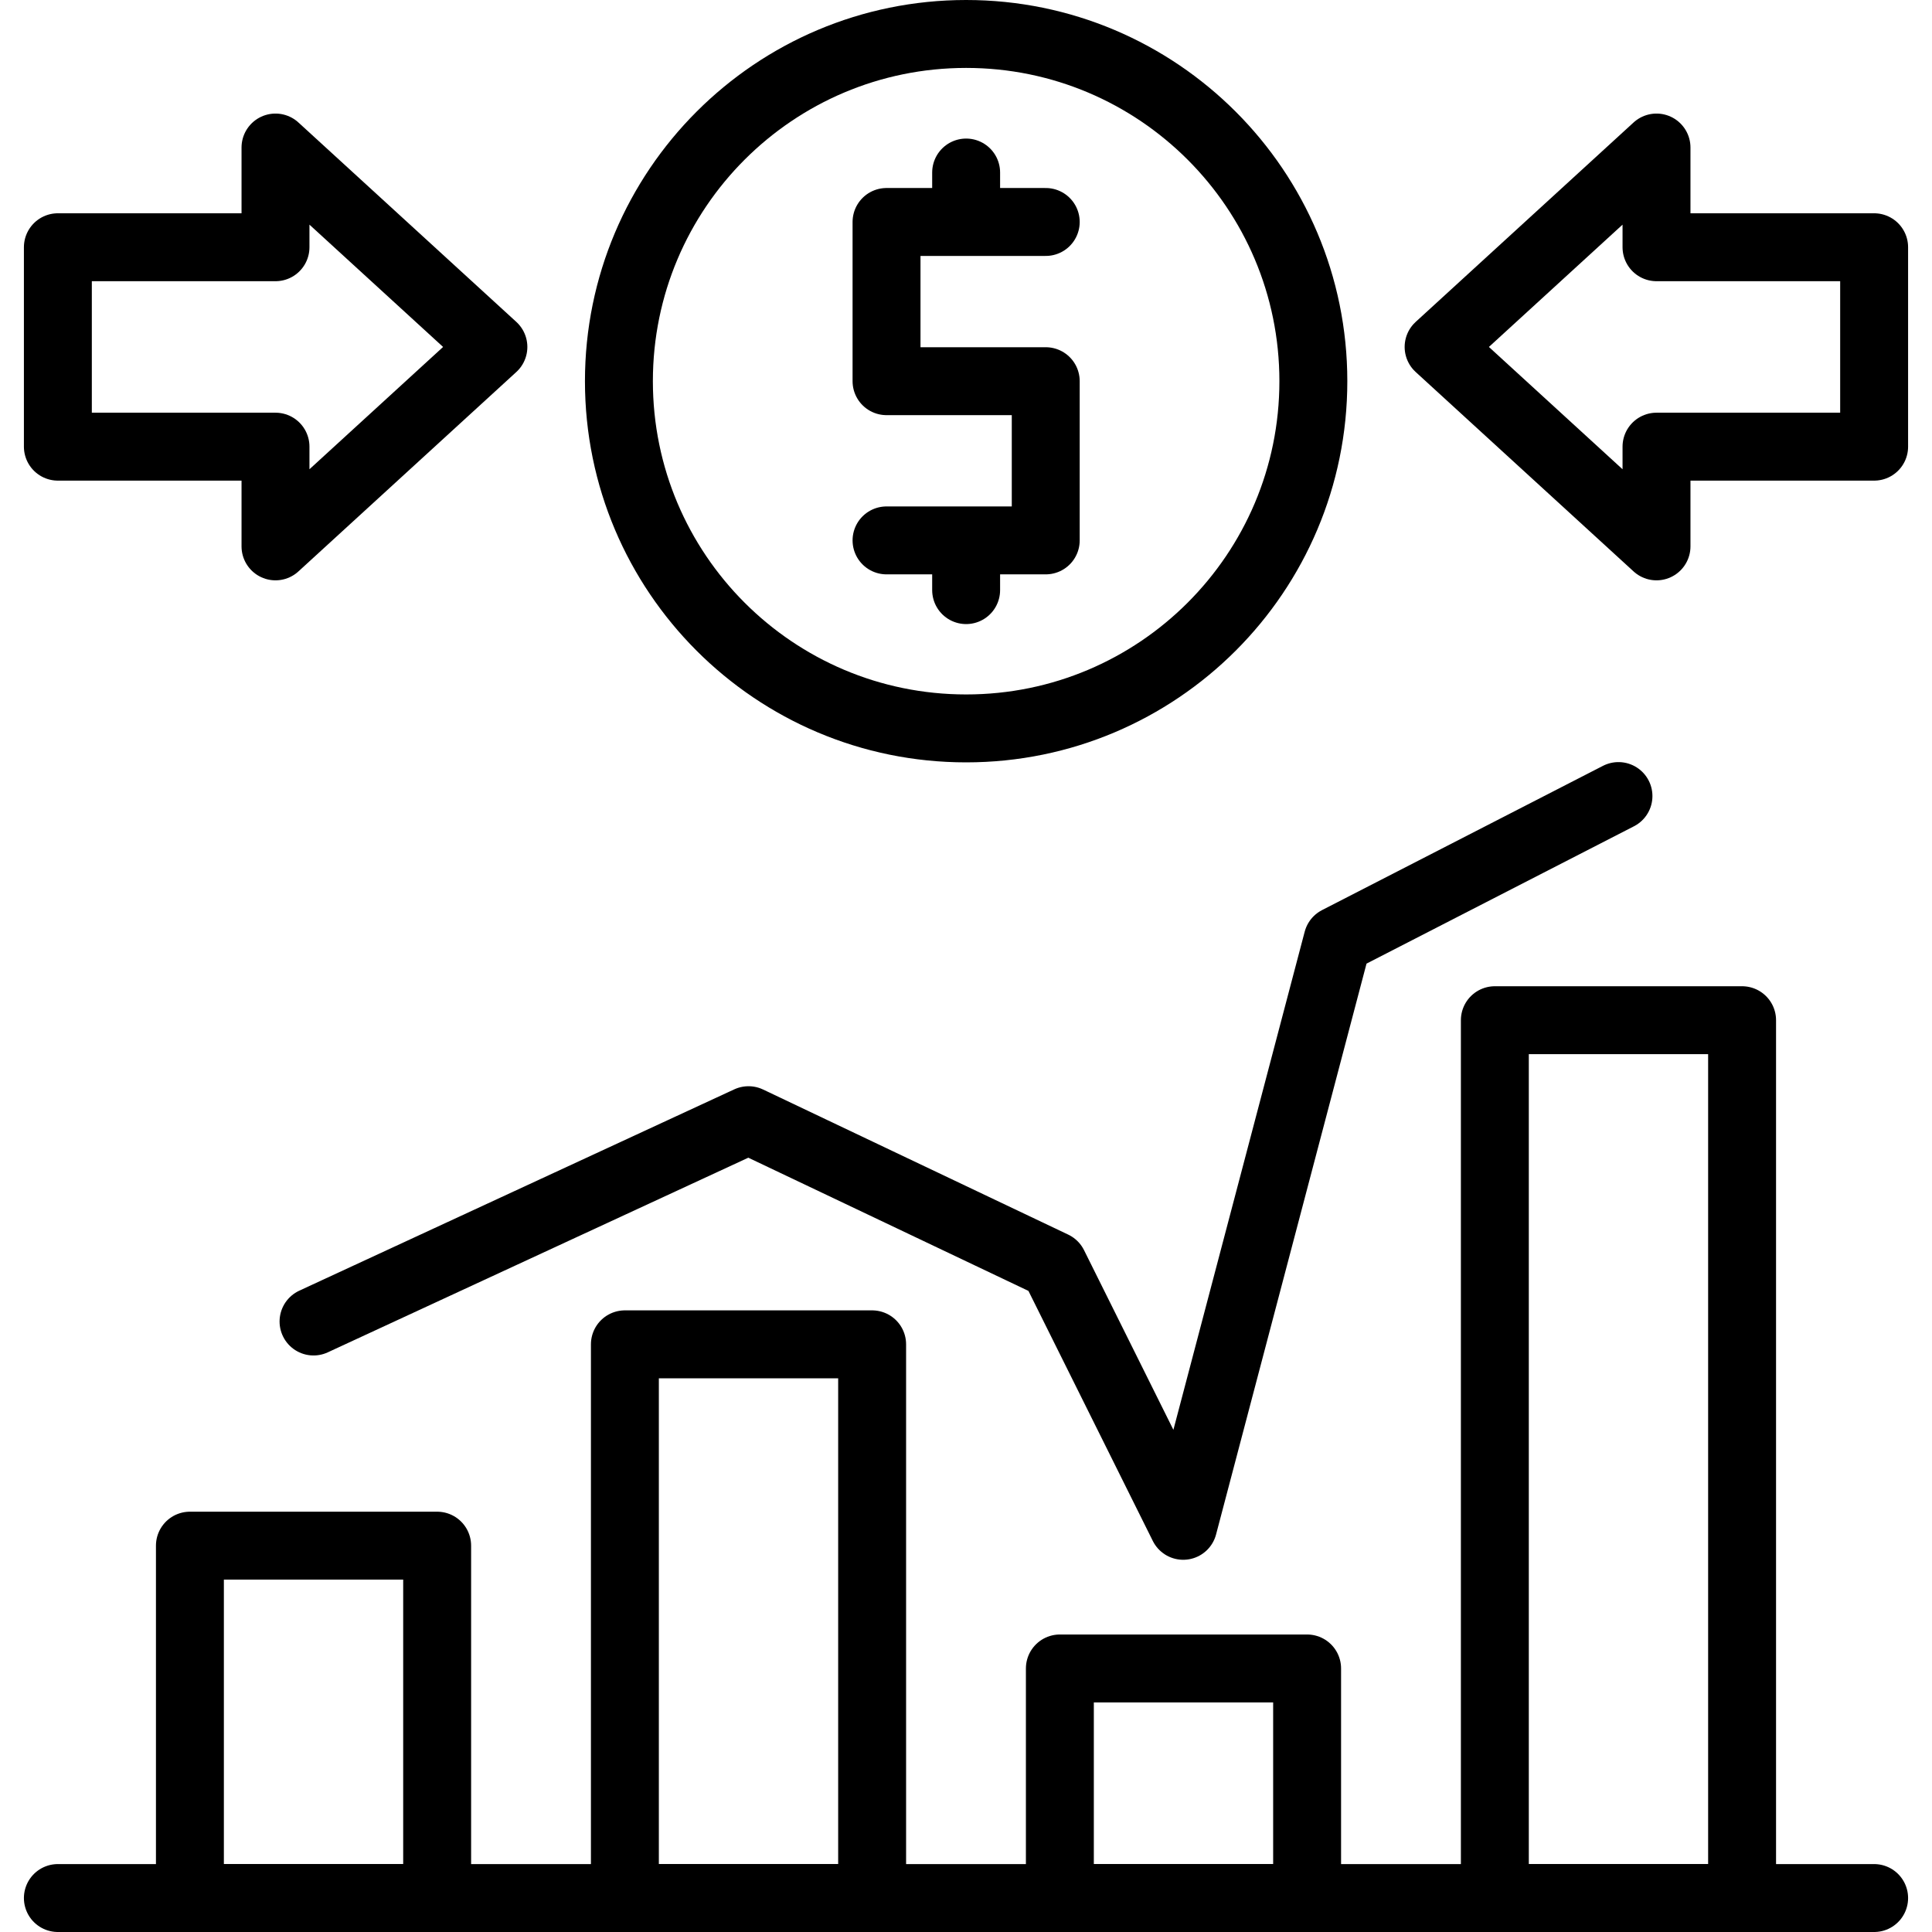
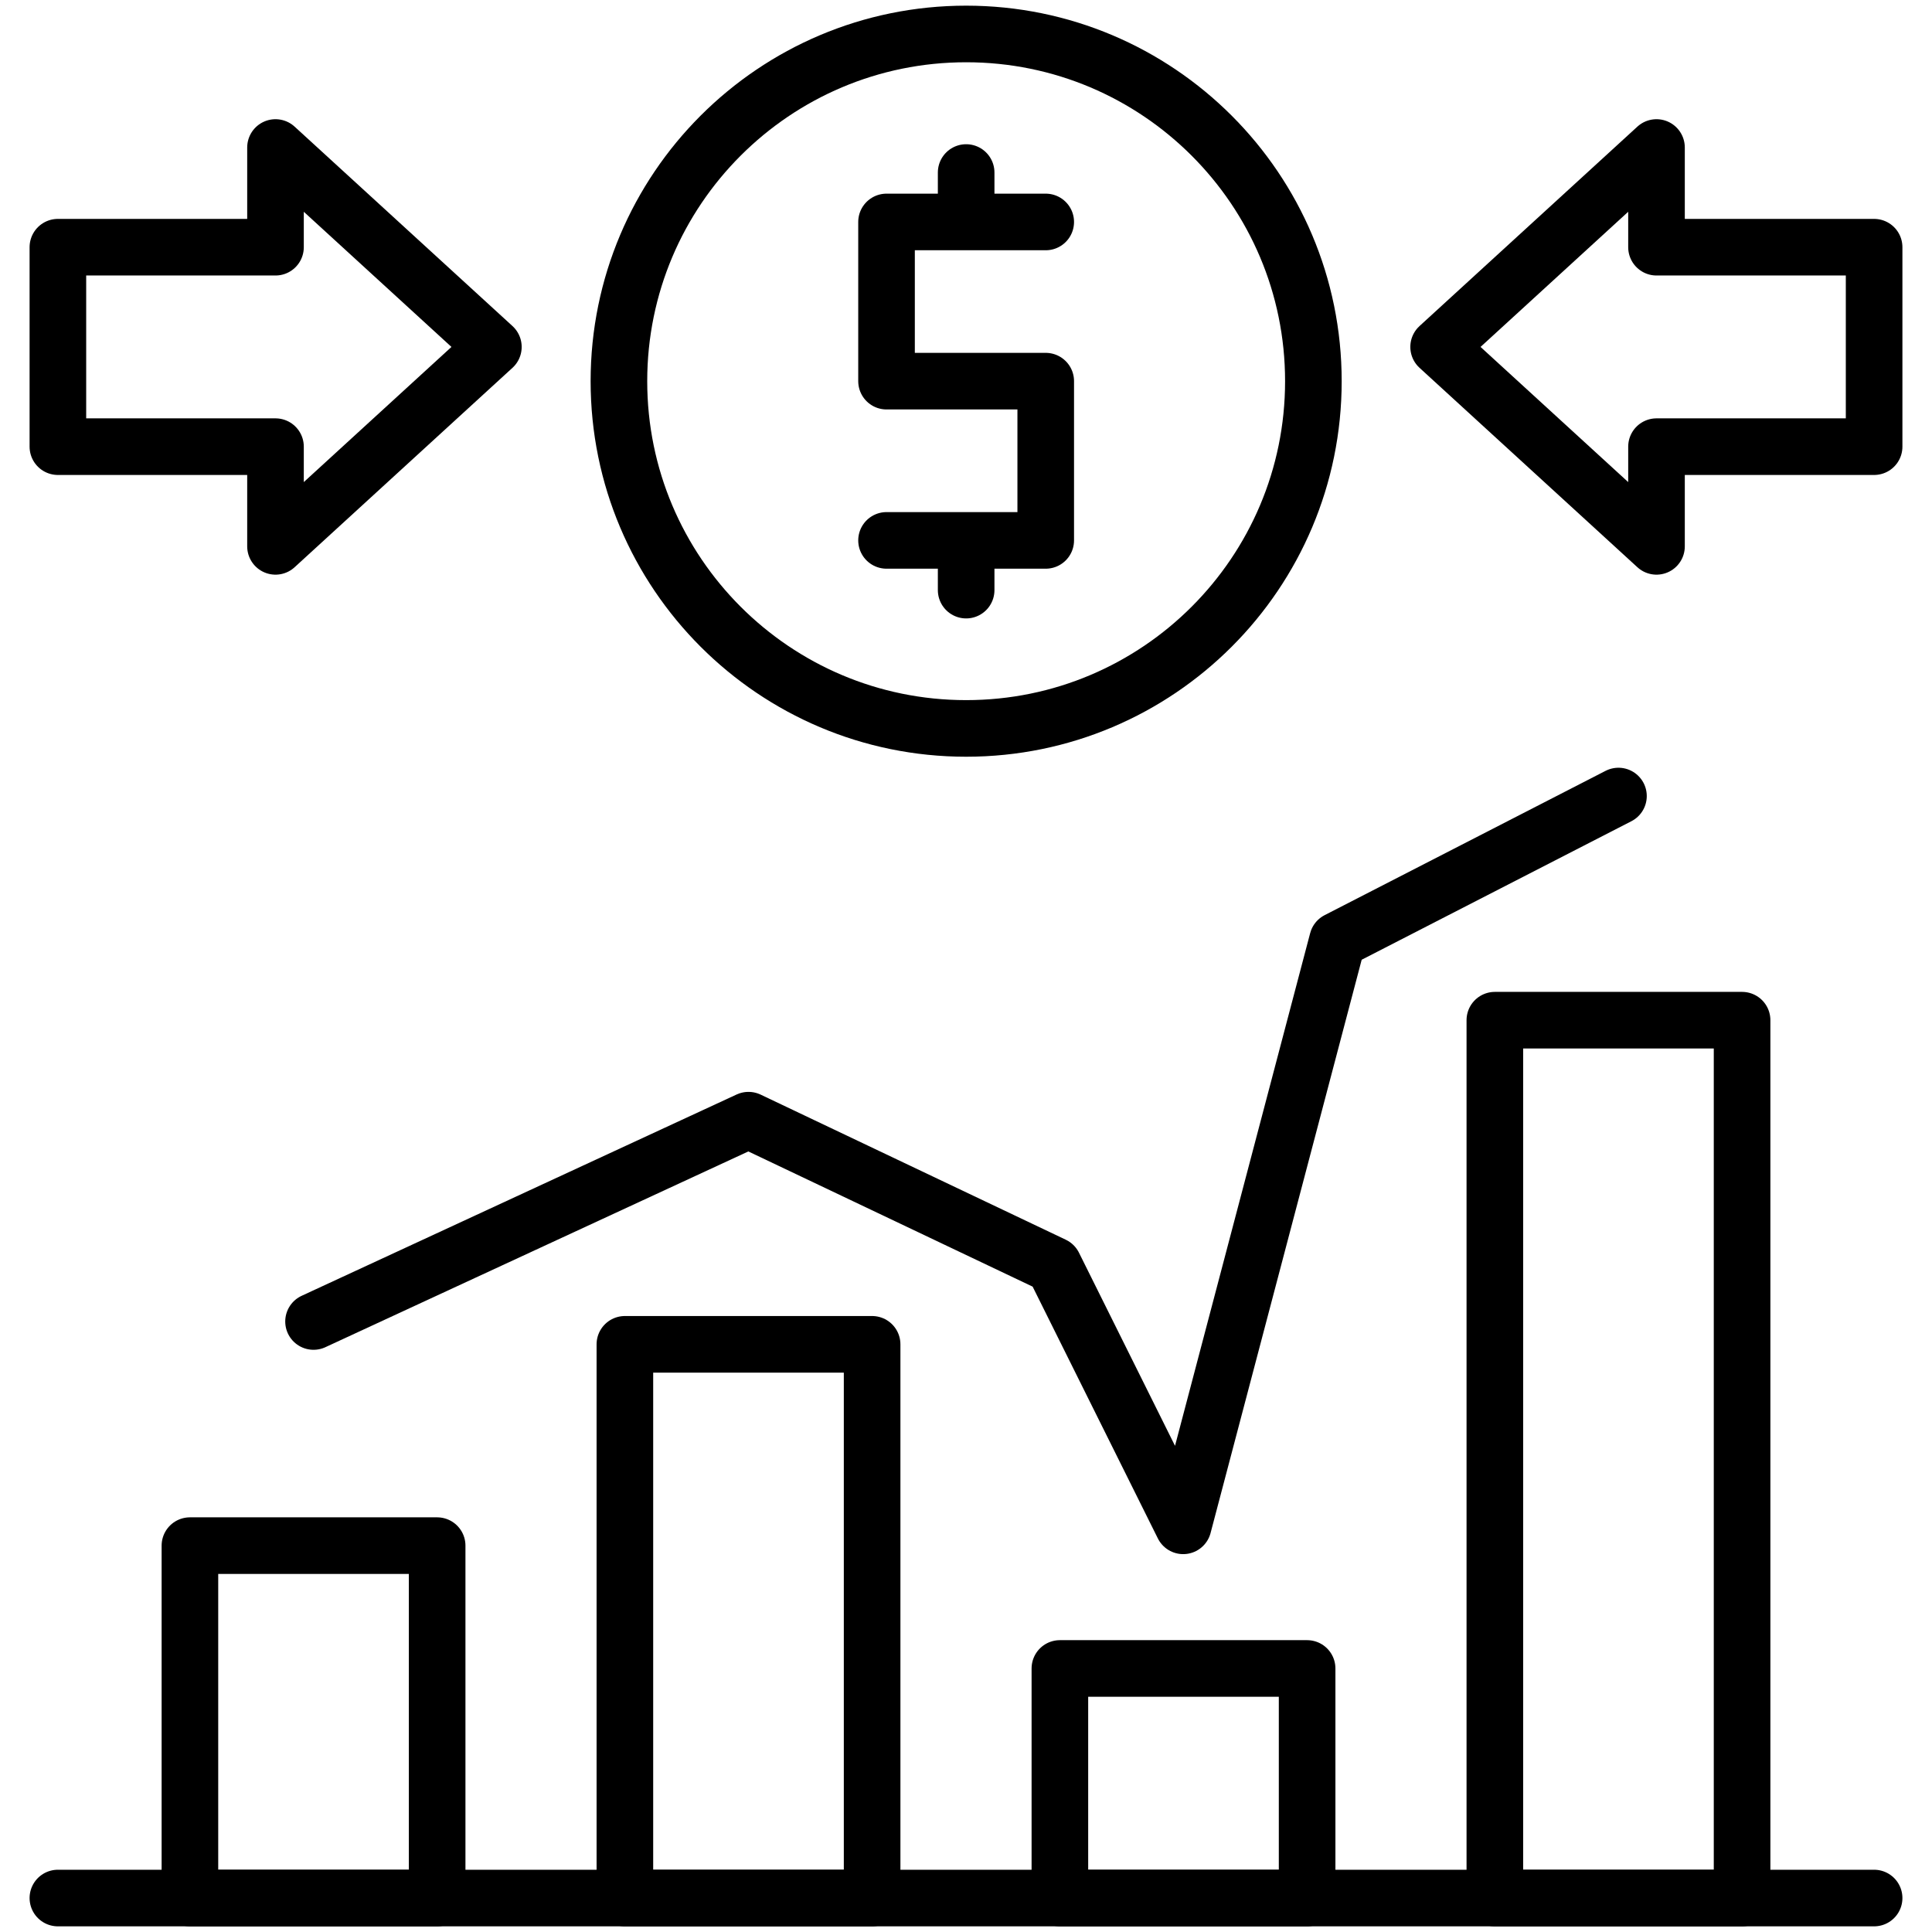
- <svg xmlns="http://www.w3.org/2000/svg" xml:space="preserve" width="7.111in" height="7.111in" version="1.1" style="shape-rendering:geometricPrecision; text-rendering:geometricPrecision; image-rendering:optimizeQuality; fill-rule:evenodd; clip-rule:evenodd" viewBox="0 0 7111 7111">
+ <svg xmlns="http://www.w3.org/2000/svg" id="Layer_1" version="1.1" viewBox="0 0 512 512">
  <defs>
-     <style type="text/css">
-    
-     .str0 {stroke:black;stroke-width:250;stroke-linecap:round;stroke-linejoin:round}
-     .fil0 {fill:none}
-     .fil1 {fill:none;fill-rule:nonzero}
-    
-   </style>
+     <style>
+       .st0 {
+         fill: none;
+         stroke: #000;
+         stroke-linecap: round;
+         stroke-linejoin: round;
+         stroke-width: 15px;
+       }
+     </style>
  </defs>
-   <g id="Layer_x0020_1">
-     <line class="fil0 str0" x1="213" y1="6986" x2="6898" y2="6986" />
-     <rect class="fil0 str0" x="699" y="5689" width="910" height="1297" />
-     <rect class="fil0 str0" x="2300" y="4948" width="910" height="2038" />
-     <rect class="fil0 str0" x="3901" y="6141" width="910" height="845" />
-     <rect class="fil0 str0" x="5502" y="3755" width="910" height="3231" />
-     <polyline class="fil0 str0" points="1154,4864 2755,4123 3878,4657 4355,5616 4923,3461 5957,2930 " />
-     <path class="fil0 str0" d="M3849 817l-586 0 0 586 586 0m-293 769l0 -183m-293 0l586 0 0 -586m-293 -768l0 182" />
-     <circle class="fil0 str0" cx="3556" cy="1403" r="1278" />
-     <path class="fil1 str0" d="M213 1644l801 0 0 367 802 -734 -802 -734 0 367 -801 0 0 734zm401 0m400 184m401 -184m0 -734m-401 -184m-400 184m-401 367" />
-     <path class="fil1 str0" d="M6898 1644l-801 0 0 367 -802 -734 802 -734 0 367 801 0 0 734zm-401 0m-400 184m-401 -184m0 -734m401 -184m400 184m401 367" />
+   <g id="Layer_x5F_1">
+     <line class="st0" x1="15.34" y1="503" x2="496.66" y2="503" />
+     <rect class="st0" x="50.33" y="409.61" width="65.52" height="93.39" />
+     <rect class="st0" x="165.6" y="356.26" width="65.52" height="146.74" />
+     <rect class="st0" x="280.88" y="442.16" width="65.52" height="60.84" />
+     <rect class="st0" x="396.15" y="270.36" width="65.52" height="232.64" />
+     <polyline class="st0" points="83.09 350.21 198.36 296.86 279.22 335.31 313.56 404.36 354.46 249.2 428.91 210.96" />
+     <path class="st0" d="M277.13,58.82h-42.19v42.19h42.19M256.04,156.39v-13.18M234.94,143.21h42.19v-42.19M256.04,45.72v13.1" />
+     <circle class="st0" cx="256.04" cy="101.02" r="92.02" />
+     <path class="st0" d="M15.34,118.37h57.67v26.42l57.74-52.85-57.74-52.85v26.42H15.34v52.85h0Z" />
+     <path class="st0" d="M496.66,118.37h-57.67v26.42l-57.74-52.85,57.74-52.85v26.42h57.67v52.85h0Z" />
  </g>
</svg>
